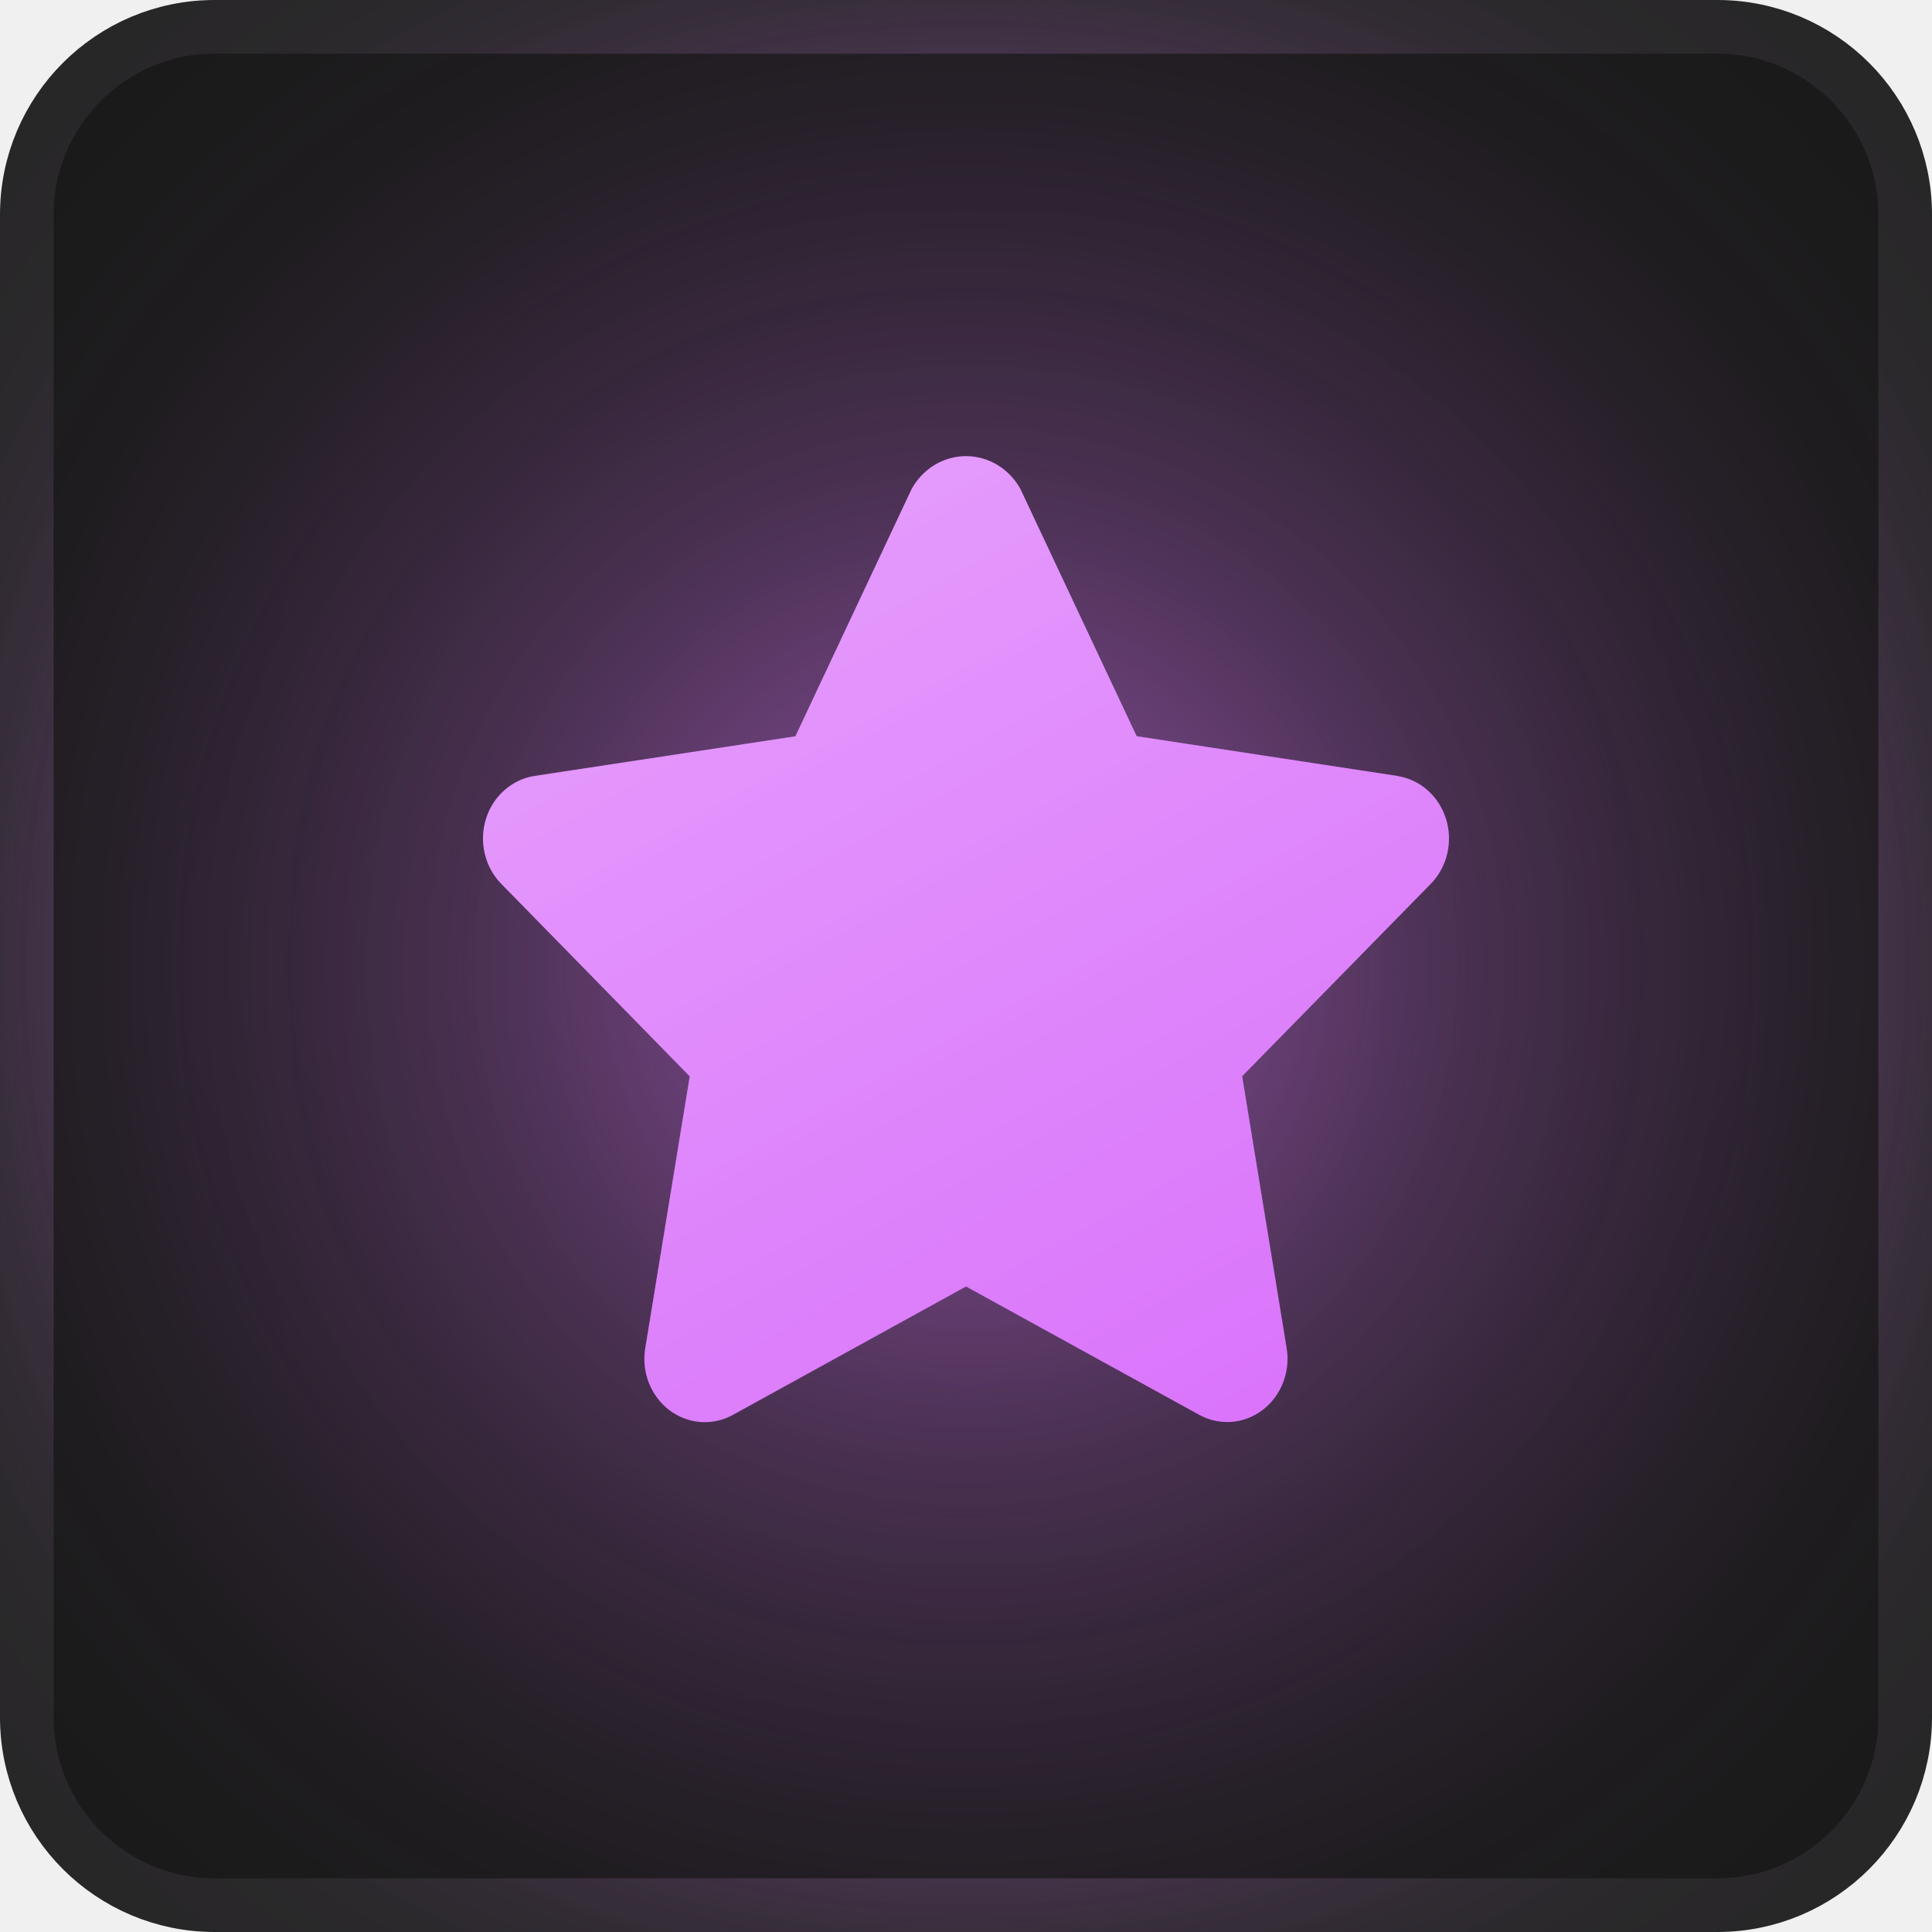
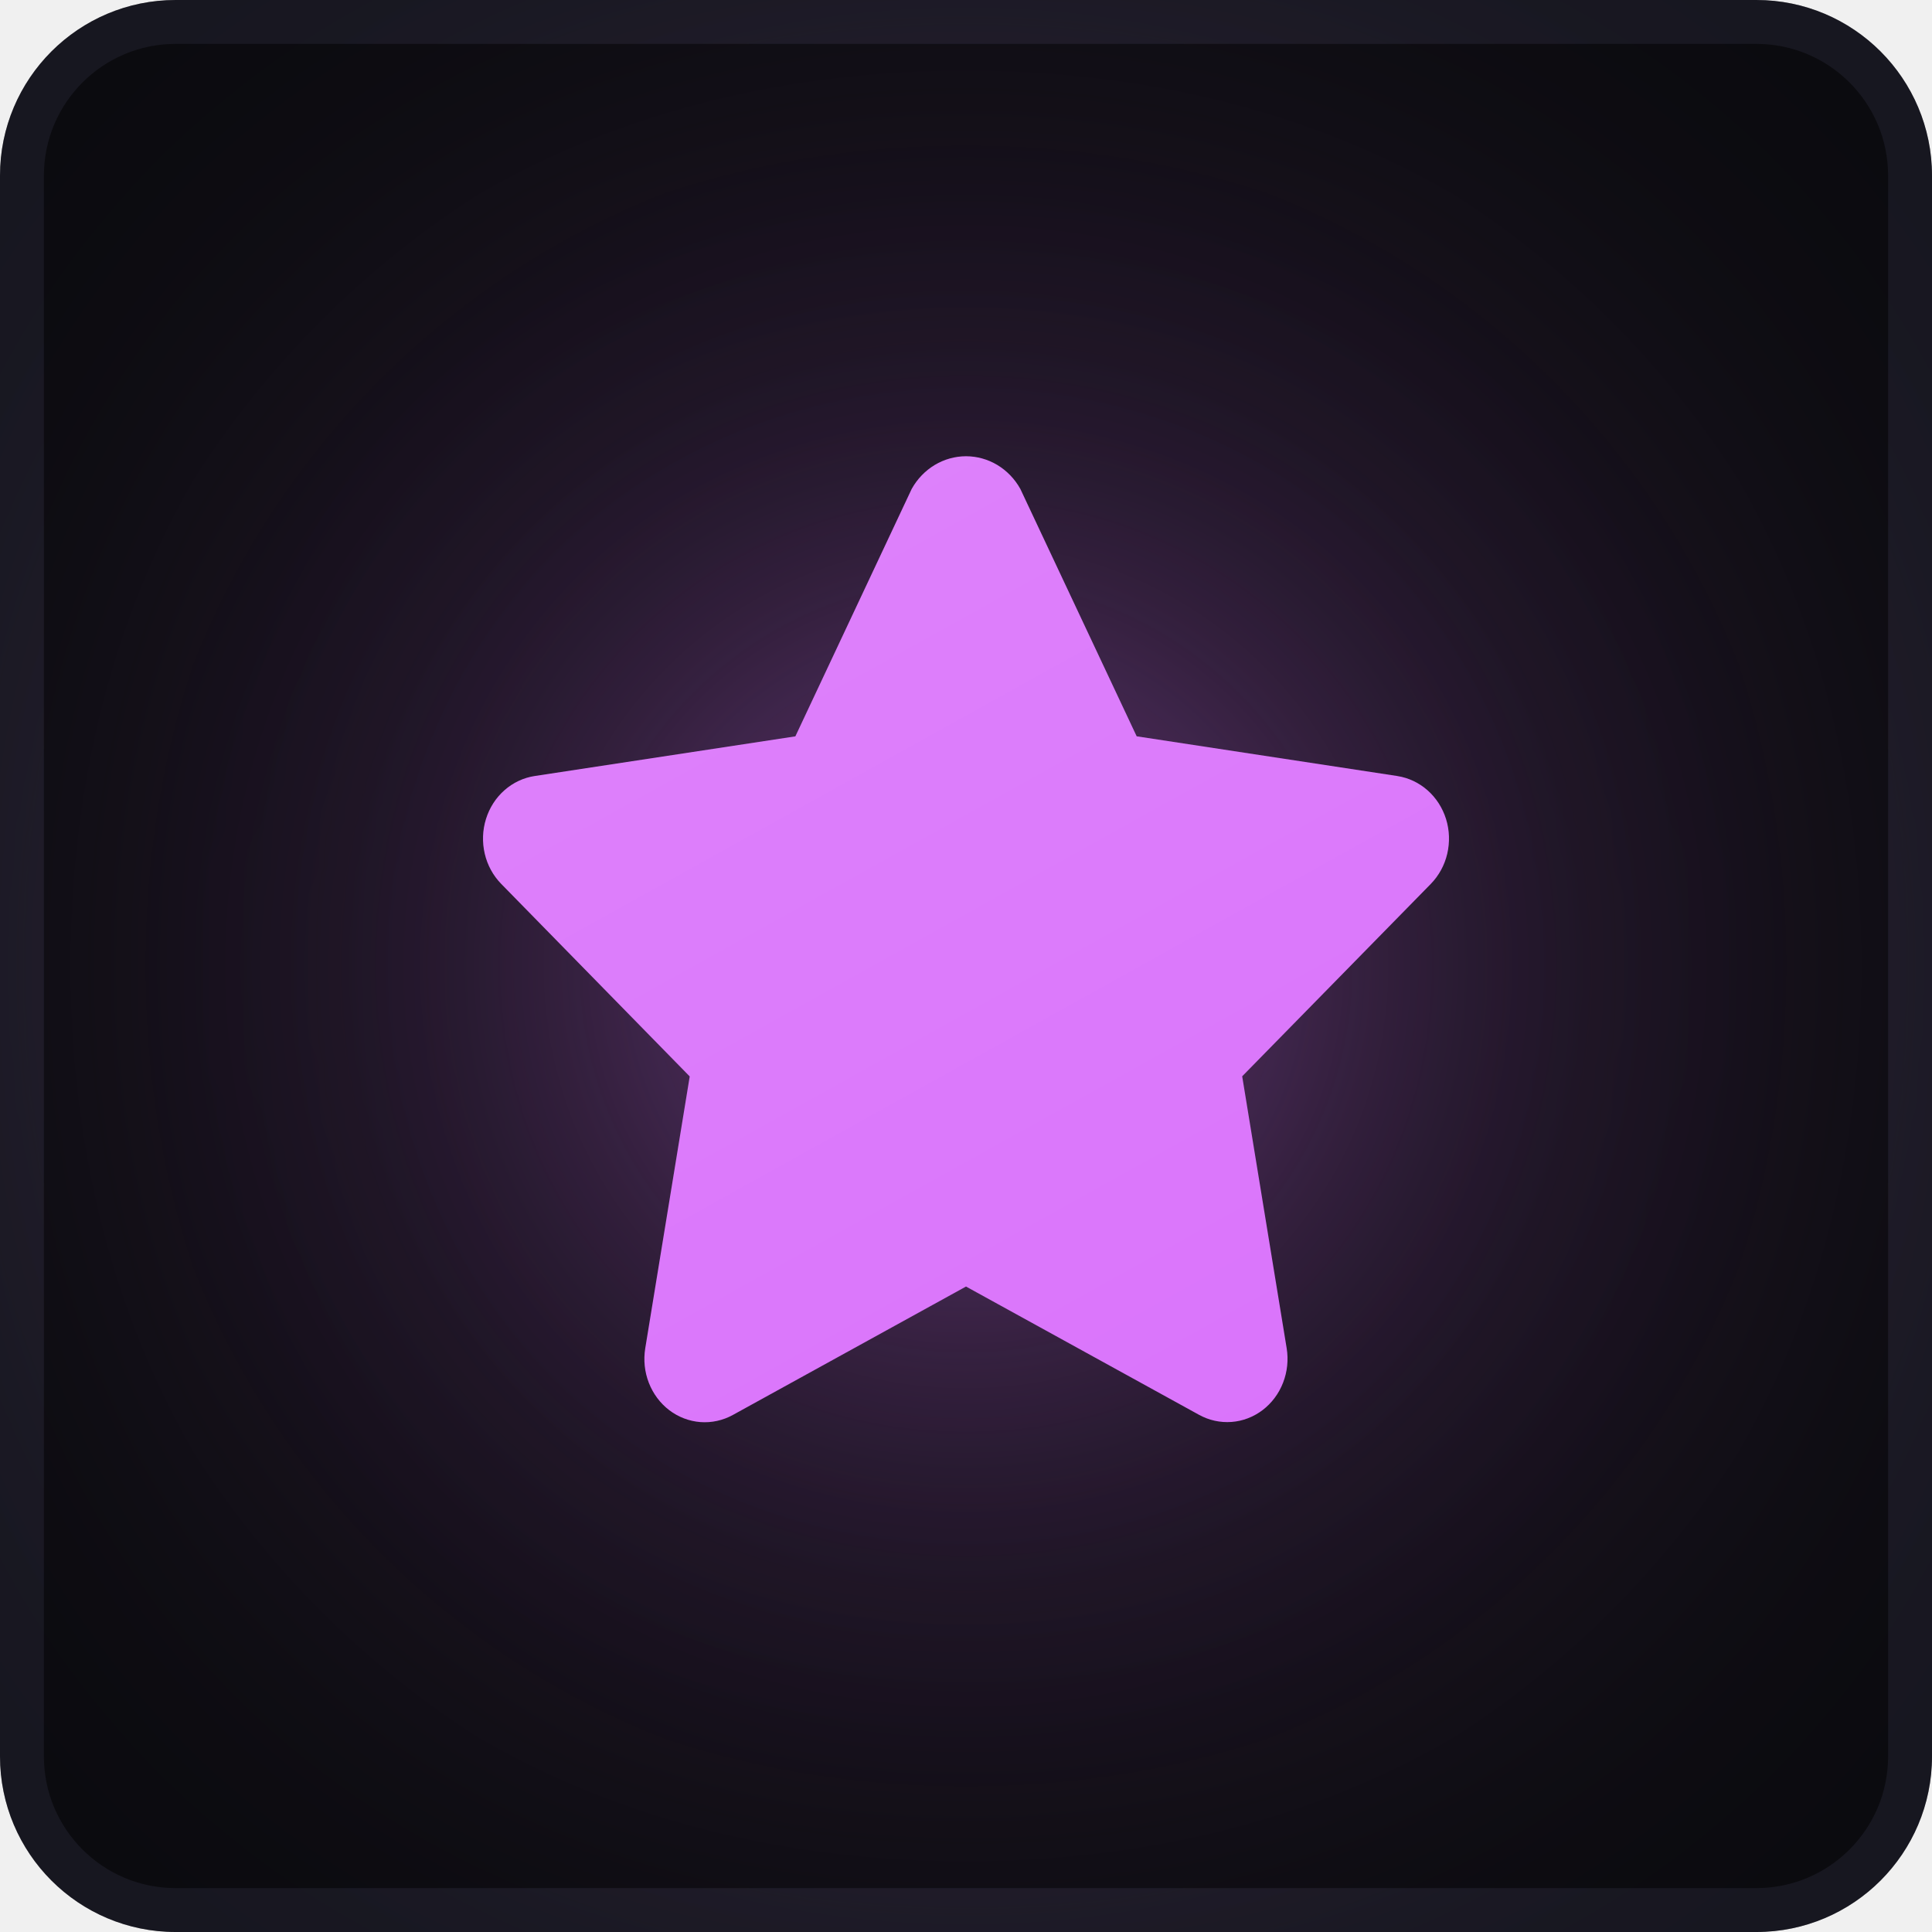
- <svg xmlns="http://www.w3.org/2000/svg" width="36" height="36" viewBox="0 0 36 36" fill="none">
-   <g clip-path="url(#clip0_19547_30223)">
-     <rect x="0.5" y="0.5" width="35" height="35" rx="3.5" fill="#1A1A1A" stroke="#262626" />
-     <mask id="mask0_19547_30223" style="mask-type:alpha" maskUnits="userSpaceOnUse" x="0" y="0" width="36" height="36">
-       <rect x="0.5" y="0.5" width="35" height="35" rx="3.5" stroke="#262626" />
+ <svg xmlns="http://www.w3.org/2000/svg" width="44" height="44" viewBox="0 0 44 44" fill="none">
+   <g clip-path="url(#clip0_24490_56777)">
+     <rect width="44" height="44" rx="4" fill="#0B0B0F" />
+     <rect x="0.5" y="0.5" width="43" height="43" rx="3.5" stroke="#333347" stroke-opacity="0.3" />
+     <mask id="mask0_24490_56777" style="mask-type:alpha" maskUnits="userSpaceOnUse" x="0" y="0" width="44" height="44">
+       <rect x="0.5" y="0.5" width="43" height="43" rx="3.5" stroke="#262626" />
    </mask>
-     <g mask="url(#mask0_19547_30223)">
-       <g opacity="0.5" filter="url(#filter0_f_19547_30223)">
-         <circle cx="18" cy="18" r="15" fill="#DA74FB" />
+     <g mask="url(#mask0_24490_56777)">
+       <g opacity="0.25" filter="url(#filter0_f_24490_56777)">
+         <circle cx="22" cy="22" r="15" fill="#DA74FB" />
      </g>
    </g>
-     <g opacity="0.2" filter="url(#filter1_f_19547_30223)">
-       <circle cx="18" cy="18" r="15" fill="#DA74FB" />
+     <g opacity="0.1" filter="url(#filter1_f_24490_56777)">
+       <circle cx="22" cy="22" r="19" fill="#DA74FB" />
    </g>
-     <g opacity="0.6" filter="url(#filter2_f_19547_30223)">
-       <circle cx="18" cy="18" r="6" fill="#DA74FB" />
+     <g opacity="0.4" filter="url(#filter2_f_24490_56777)">
+       <circle cx="22" cy="22" r="7.703" fill="#DA74FB" />
    </g>
-     <path d="M26.036 14.458L21.18 13.718L19.013 9.11C18.91 8.925 18.762 8.771 18.584 8.663C18.407 8.556 18.205 8.5 18 8.5C17.795 8.5 17.594 8.556 17.416 8.663C17.239 8.771 17.091 8.925 16.988 9.11L14.821 13.72L9.965 14.458C9.757 14.489 9.562 14.581 9.401 14.723C9.24 14.864 9.12 15.05 9.055 15.259C8.99 15.469 8.982 15.693 9.033 15.906C9.083 16.12 9.189 16.315 9.34 16.468L12.852 20.056L12.023 25.123C11.988 25.339 12.011 25.562 12.09 25.766C12.169 25.969 12.301 26.146 12.471 26.275C12.641 26.404 12.842 26.481 13.051 26.497C13.26 26.513 13.47 26.467 13.655 26.365L18 23.972L22.343 26.362C22.529 26.465 22.738 26.51 22.948 26.495C23.157 26.479 23.358 26.402 23.527 26.273C23.697 26.143 23.829 25.967 23.908 25.764C23.987 25.56 24.011 25.337 23.975 25.12L23.146 20.054L26.661 16.468C26.811 16.315 26.917 16.121 26.967 15.907C27.017 15.694 27.01 15.47 26.945 15.261C26.88 15.052 26.761 14.867 26.601 14.725C26.44 14.583 26.245 14.491 26.038 14.46L26.036 14.458Z" fill="#DA74FB" />
-     <path d="M26.036 14.458L21.18 13.718L19.013 9.11C18.91 8.925 18.762 8.771 18.584 8.663C18.407 8.556 18.205 8.5 18 8.5C17.795 8.5 17.594 8.556 17.416 8.663C17.239 8.771 17.091 8.925 16.988 9.11L14.821 13.72L9.965 14.458C9.757 14.489 9.562 14.581 9.401 14.723C9.24 14.864 9.12 15.05 9.055 15.259C8.99 15.469 8.982 15.693 9.033 15.906C9.083 16.12 9.189 16.315 9.34 16.468L12.852 20.056L12.023 25.123C11.988 25.339 12.011 25.562 12.09 25.766C12.169 25.969 12.301 26.146 12.471 26.275C12.641 26.404 12.842 26.481 13.051 26.497C13.26 26.513 13.47 26.467 13.655 26.365L18 23.972L22.343 26.362C22.529 26.465 22.738 26.51 22.948 26.495C23.157 26.479 23.358 26.402 23.527 26.273C23.697 26.143 23.829 25.967 23.908 25.764C23.987 25.56 24.011 25.337 23.975 25.12L23.146 20.054L26.661 16.468C26.811 16.315 26.917 16.121 26.967 15.907C27.017 15.694 27.01 15.47 26.945 15.261C26.88 15.052 26.761 14.867 26.601 14.725C26.44 14.583 26.245 14.491 26.038 14.46L26.036 14.458Z" fill="url(#paint0_linear_19547_30223)" fill-opacity="0.3" style="mix-blend-mode:plus-lighter" />
+     <path d="M31.821 17.673L25.887 16.769L23.238 11.136C23.112 10.909 22.931 10.721 22.714 10.59C22.497 10.46 22.251 10.391 22 10.391C21.75 10.391 21.504 10.46 21.287 10.59C21.07 10.721 20.889 10.909 20.763 11.136L18.114 16.77L12.18 17.673C11.925 17.711 11.687 17.823 11.49 17.996C11.293 18.169 11.147 18.397 11.068 18.652C10.988 18.908 10.979 19.182 11.04 19.443C11.101 19.704 11.231 19.942 11.415 20.13L15.708 24.515L14.695 30.707C14.652 30.972 14.68 31.244 14.777 31.493C14.874 31.742 15.035 31.958 15.242 32.116C15.45 32.274 15.695 32.367 15.951 32.387C16.207 32.406 16.463 32.35 16.69 32.225L22 29.3L27.308 32.222C27.535 32.347 27.791 32.403 28.047 32.384C28.303 32.365 28.548 32.271 28.756 32.113C28.963 31.955 29.125 31.739 29.221 31.49C29.318 31.241 29.346 30.969 29.303 30.704L28.29 24.512L32.586 20.13C32.769 19.942 32.899 19.705 32.96 19.444C33.021 19.183 33.012 18.91 32.933 18.654C32.853 18.399 32.708 18.172 32.512 17.999C32.316 17.826 32.078 17.713 31.824 17.674L31.821 17.673Z" fill="#DA74FB" />
+     <path d="M31.821 17.673L25.887 16.769L23.238 11.136C23.112 10.909 22.931 10.721 22.714 10.59C22.497 10.46 22.251 10.391 22 10.391C21.75 10.391 21.504 10.46 21.287 10.59C21.07 10.721 20.889 10.909 20.763 11.136L18.114 16.77L12.18 17.673C11.925 17.711 11.687 17.823 11.49 17.996C11.293 18.169 11.147 18.397 11.068 18.652C10.988 18.908 10.979 19.182 11.04 19.443C11.101 19.704 11.231 19.942 11.415 20.13L15.708 24.515L14.695 30.707C14.652 30.972 14.68 31.244 14.777 31.493C14.874 31.742 15.035 31.958 15.242 32.116C15.45 32.274 15.695 32.367 15.951 32.387C16.207 32.406 16.463 32.35 16.69 32.225L22 29.3L27.308 32.222C27.535 32.347 27.791 32.403 28.047 32.384C28.303 32.365 28.548 32.271 28.756 32.113C28.963 31.955 29.125 31.739 29.221 31.49C29.318 31.241 29.346 30.969 29.303 30.704L28.29 24.512L32.586 20.13C32.769 19.942 32.899 19.705 32.96 19.444C33.021 19.183 33.012 18.91 32.933 18.654C32.853 18.399 32.708 18.172 32.512 17.999C32.316 17.826 32.078 17.713 31.824 17.674L31.821 17.673Z" fill="url(#paint0_linear_24490_56777)" fill-opacity="0.1" style="mix-blend-mode:plus-lighter" />
  </g>
  <defs>
-     <filter id="filter0_f_19547_30223" x="-13" y="-13" width="62" height="62" filterUnits="userSpaceOnUse" color-interpolation-filters="sRGB">
+     <filter id="filter0_f_24490_56777" x="-9" y="-9" width="62" height="62" filterUnits="userSpaceOnUse" color-interpolation-filters="sRGB">
      <feFlood flood-opacity="0" result="BackgroundImageFix" />
      <feBlend mode="normal" in="SourceGraphic" in2="BackgroundImageFix" result="shape" />
-       <feGaussianBlur stdDeviation="8" result="effect1_foregroundBlur_19547_30223" />
+       <feGaussianBlur stdDeviation="8" result="effect1_foregroundBlur_24490_56777" />
    </filter>
-     <filter id="filter1_f_19547_30223" x="-27" y="-27" width="90" height="90" filterUnits="userSpaceOnUse" color-interpolation-filters="sRGB">
+     <filter id="filter1_f_24490_56777" x="-27" y="-27" width="98" height="98" filterUnits="userSpaceOnUse" color-interpolation-filters="sRGB">
      <feFlood flood-opacity="0" result="BackgroundImageFix" />
      <feBlend mode="normal" in="SourceGraphic" in2="BackgroundImageFix" result="shape" />
-       <feGaussianBlur stdDeviation="15" result="effect1_foregroundBlur_19547_30223" />
+       <feGaussianBlur stdDeviation="15" result="effect1_foregroundBlur_24490_56777" />
    </filter>
-     <filter id="filter2_f_19547_30223" x="-4" y="-4" width="44" height="44" filterUnits="userSpaceOnUse" color-interpolation-filters="sRGB">
+     <filter id="filter2_f_24490_56777" x="-1.703" y="-1.703" width="47.405" height="47.406" filterUnits="userSpaceOnUse" color-interpolation-filters="sRGB">
      <feFlood flood-opacity="0" result="BackgroundImageFix" />
      <feBlend mode="normal" in="SourceGraphic" in2="BackgroundImageFix" result="shape" />
-       <feGaussianBlur stdDeviation="8" result="effect1_foregroundBlur_19547_30223" />
+       <feGaussianBlur stdDeviation="8" result="effect1_foregroundBlur_24490_56777" />
    </filter>
-     <linearGradient id="paint0_linear_19547_30223" x1="22.5" y1="27" x2="12.5" y2="9" gradientUnits="userSpaceOnUse">
+     <linearGradient id="paint0_linear_24490_56777" x1="27.5" y1="33.002" x2="15.278" y2="11.002" gradientUnits="userSpaceOnUse">
      <stop stop-color="white" stop-opacity="0" />
      <stop offset="1" stop-color="white" />
    </linearGradient>
-     <clipPath id="clip0_19547_30223">
-       <rect width="36" height="36" fill="white" />
+     <clipPath id="clip0_24490_56777">
+       <rect width="44" height="44" fill="white" />
    </clipPath>
  </defs>
</svg>
